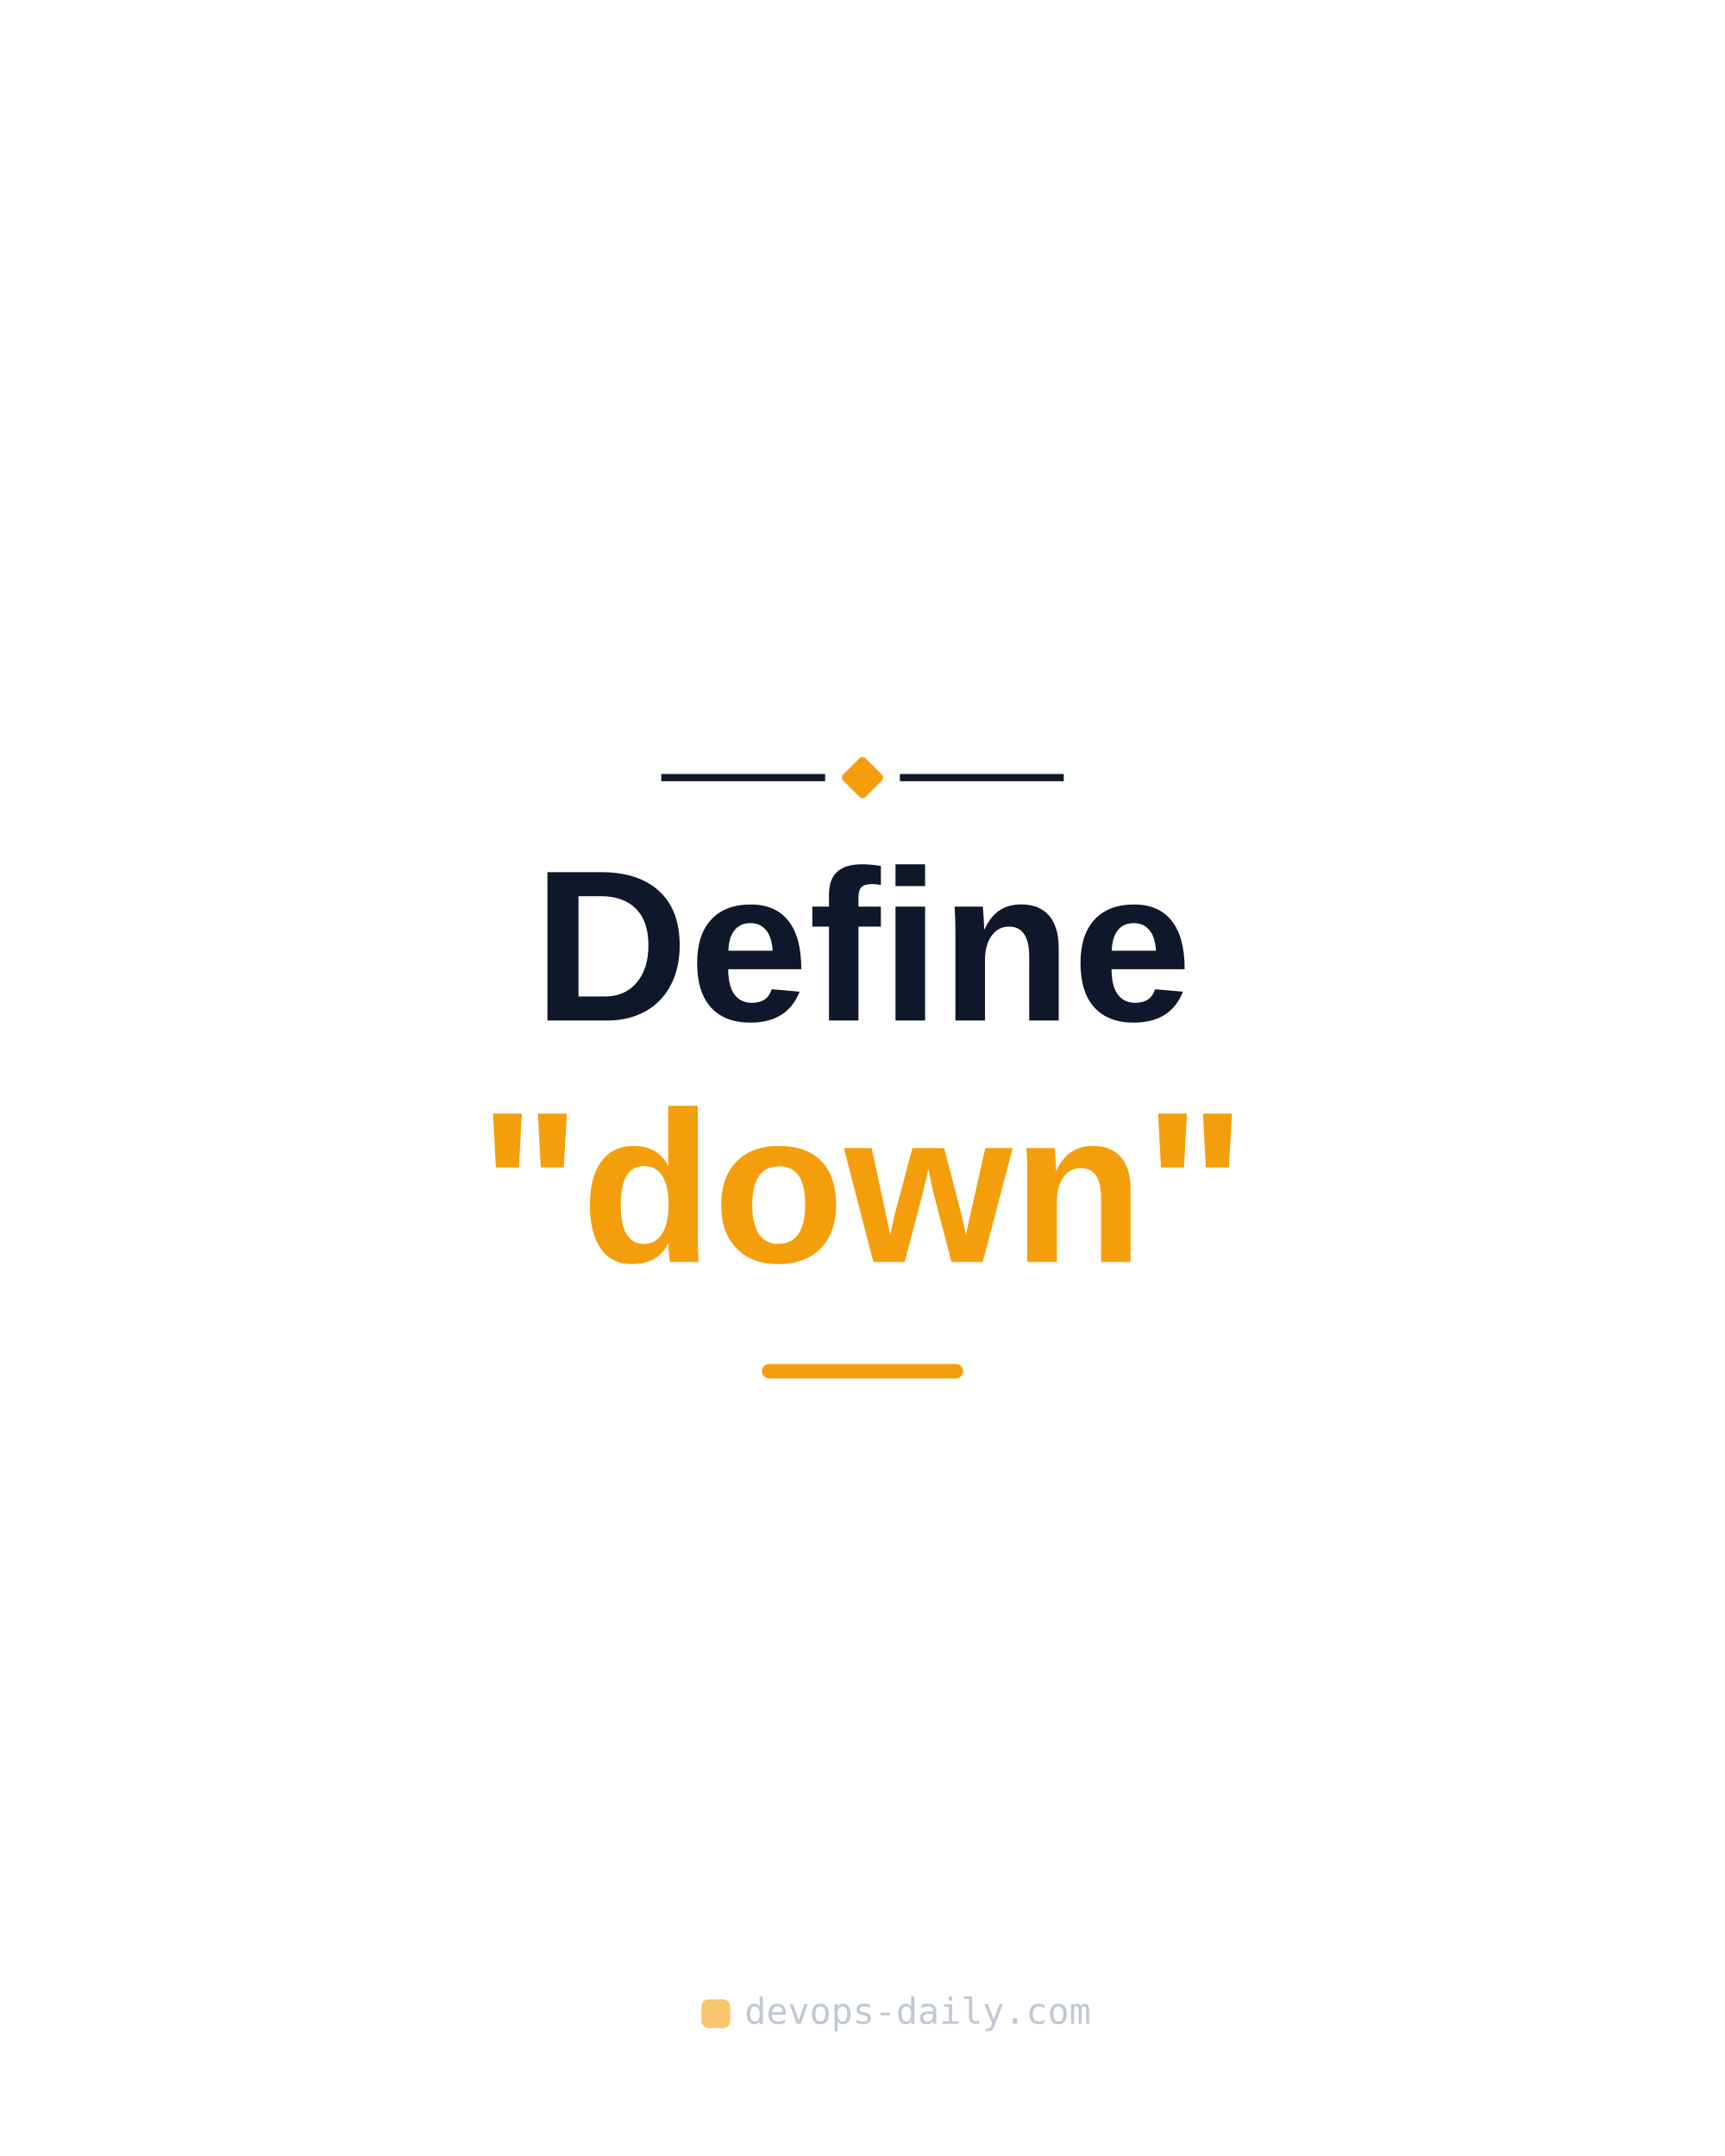
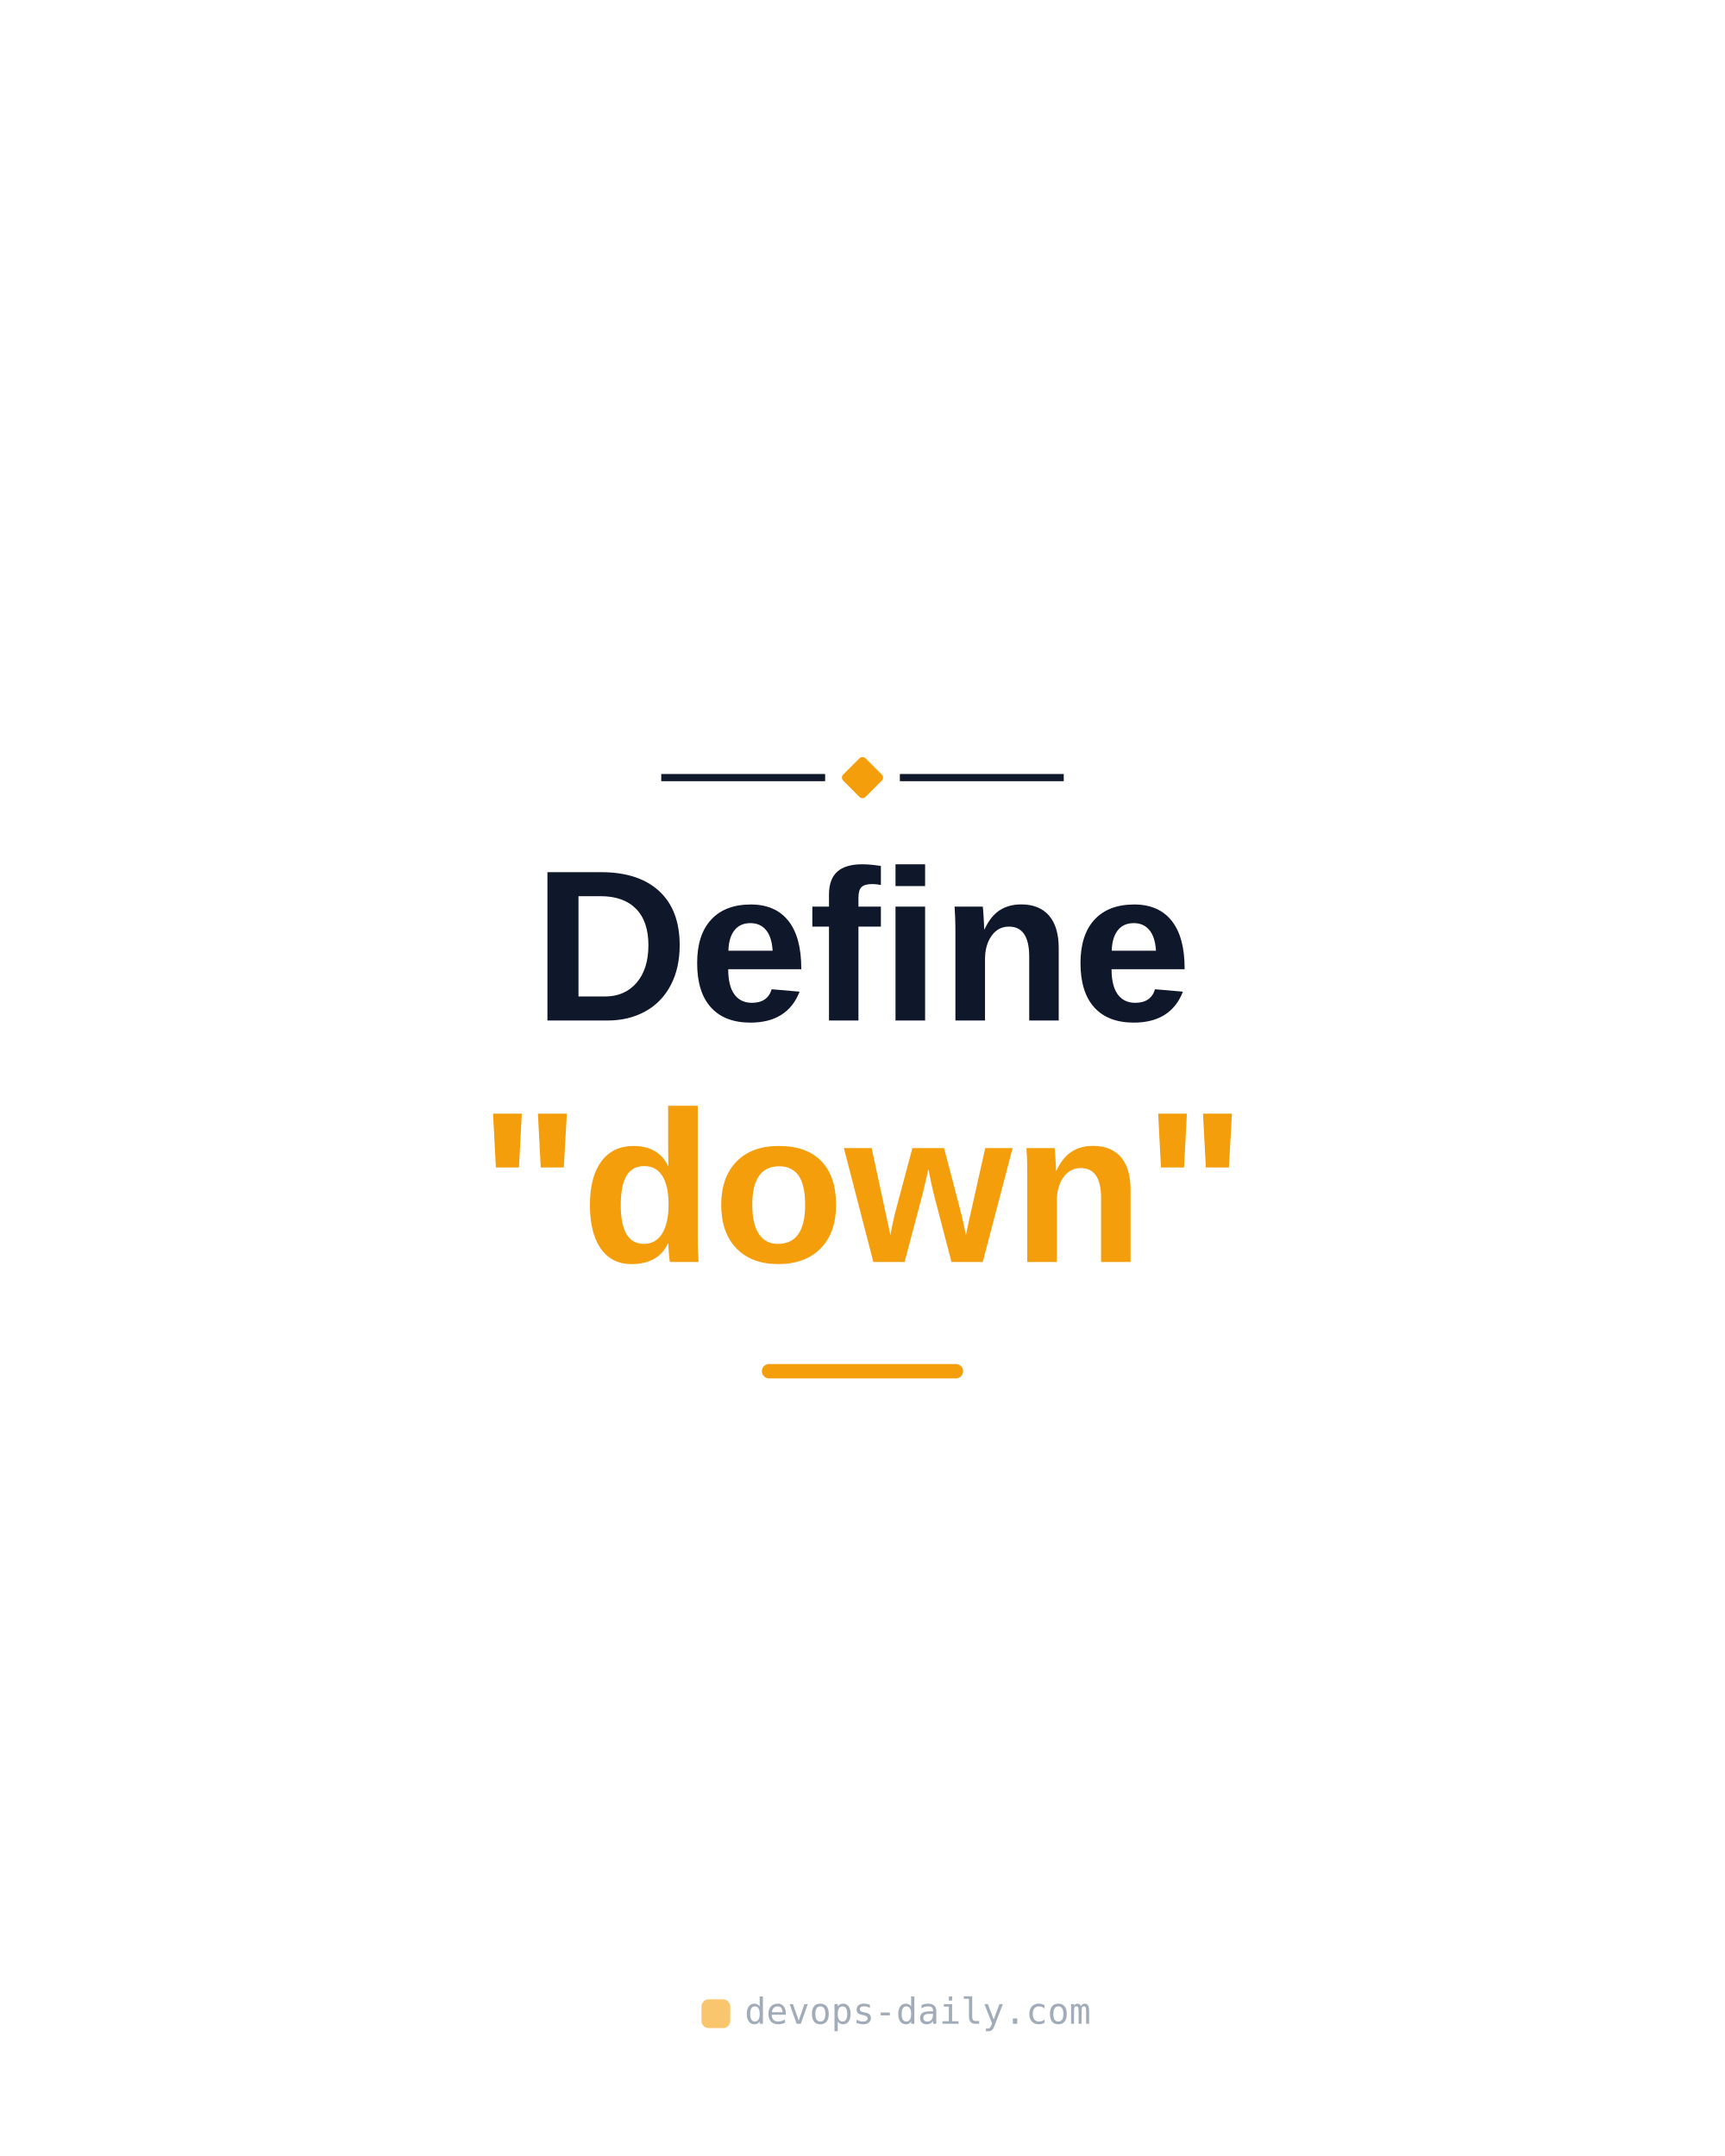
<svg xmlns="http://www.w3.org/2000/svg" width="1200" height="1500" viewBox="0 0 1200 1500">
  <g>
    <line x1="460" y1="541" x2="574" y2="541" stroke="#0f172a" stroke-width="5" />
    <rect x="589" y="530" width="22" height="22" rx="3" transform="rotate(45 600 541)" fill="#f59e0b" />
    <line x1="626" y1="541" x2="740" y2="541" stroke="#0f172a" stroke-width="5" />
  </g>
  <text x="600" y="710" text-anchor="middle" font-family="Arial, Helvetica, sans-serif" font-weight="800" font-size="150" letter-spacing="0" fill="#0f172a">Define</text>
  <text x="600" y="878" text-anchor="middle" font-family="Arial, Helvetica, sans-serif" font-weight="800" font-size="150" letter-spacing="0" fill="#0f172a">
    <tspan fill="#f59e0b">"down"</tspan>
  </text>
  <rect x="530" y="949" width="140" height="10" rx="5" fill="#f59e0b" />
  <g opacity="0.6">
    <rect x="488" y="1391" width="20" height="20" rx="5" fill="#f59e0b" />
-     <text x="518" y="1408" font-family="monospace" font-size="25" fill="#94a3b8">devops-daily.com</text>
+     <text x="518" y="1408" font-family="monospace" font-size="25" fill="#64748b">devops-daily.com</text>
  </g>
</svg>
